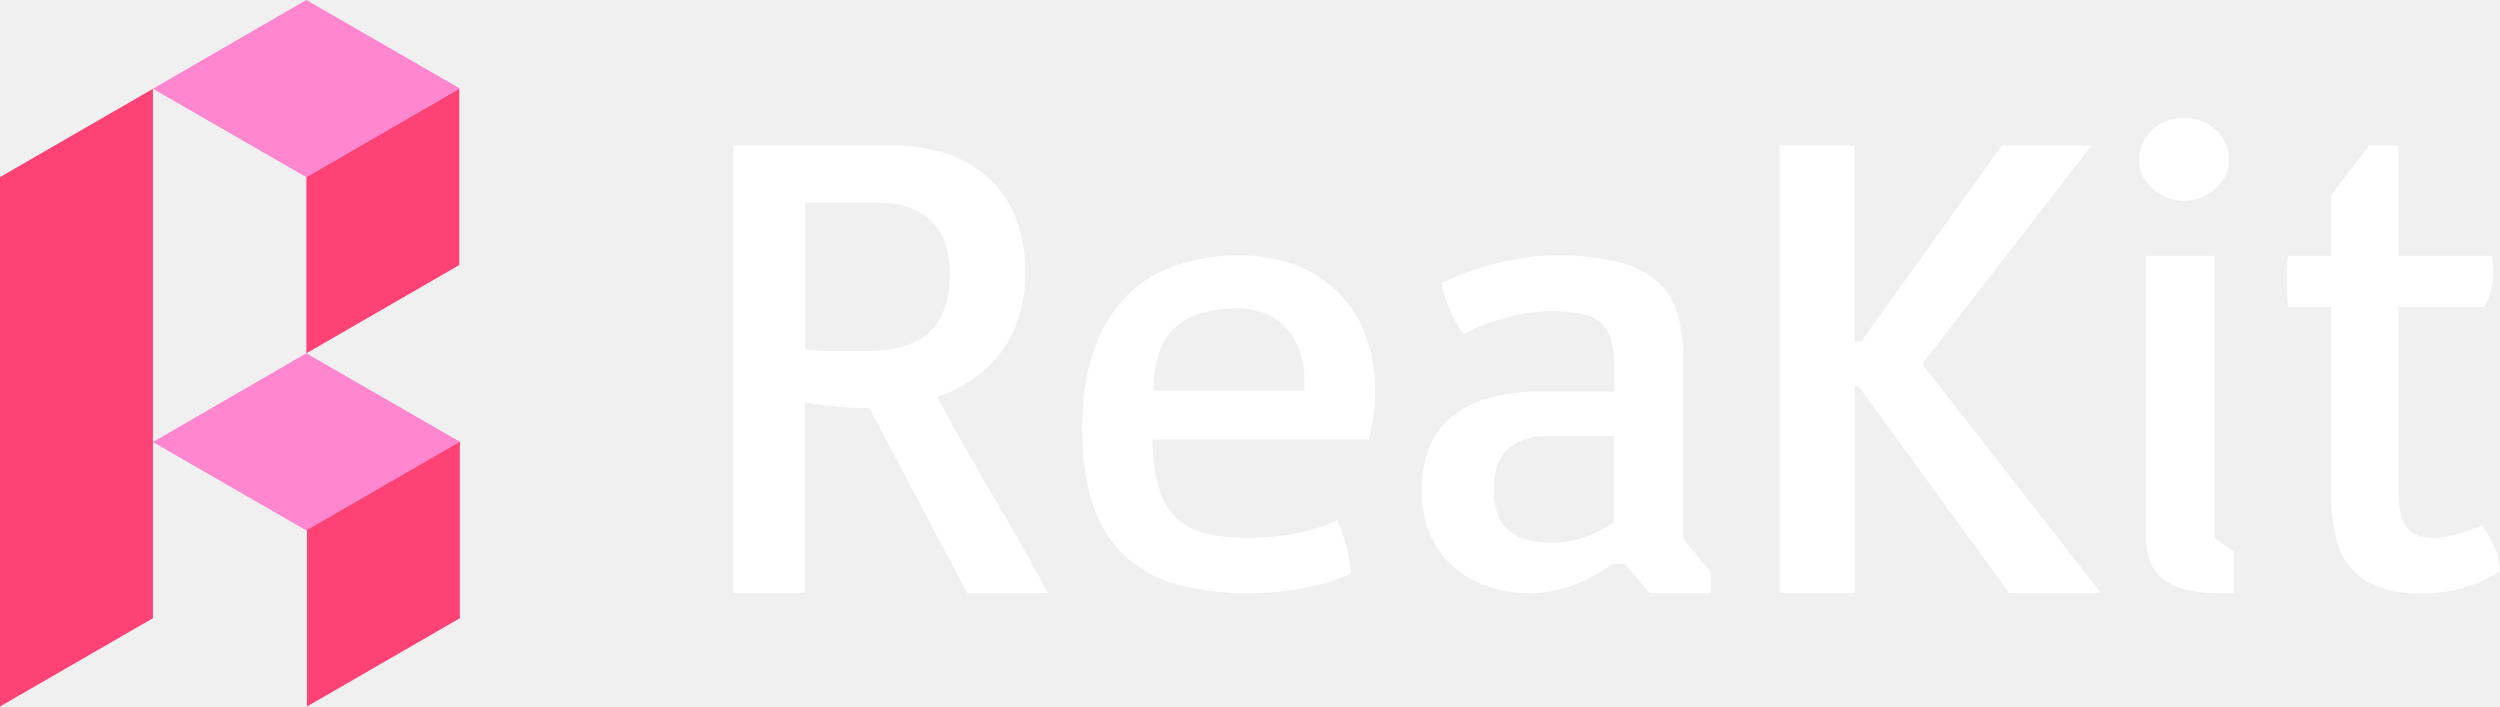
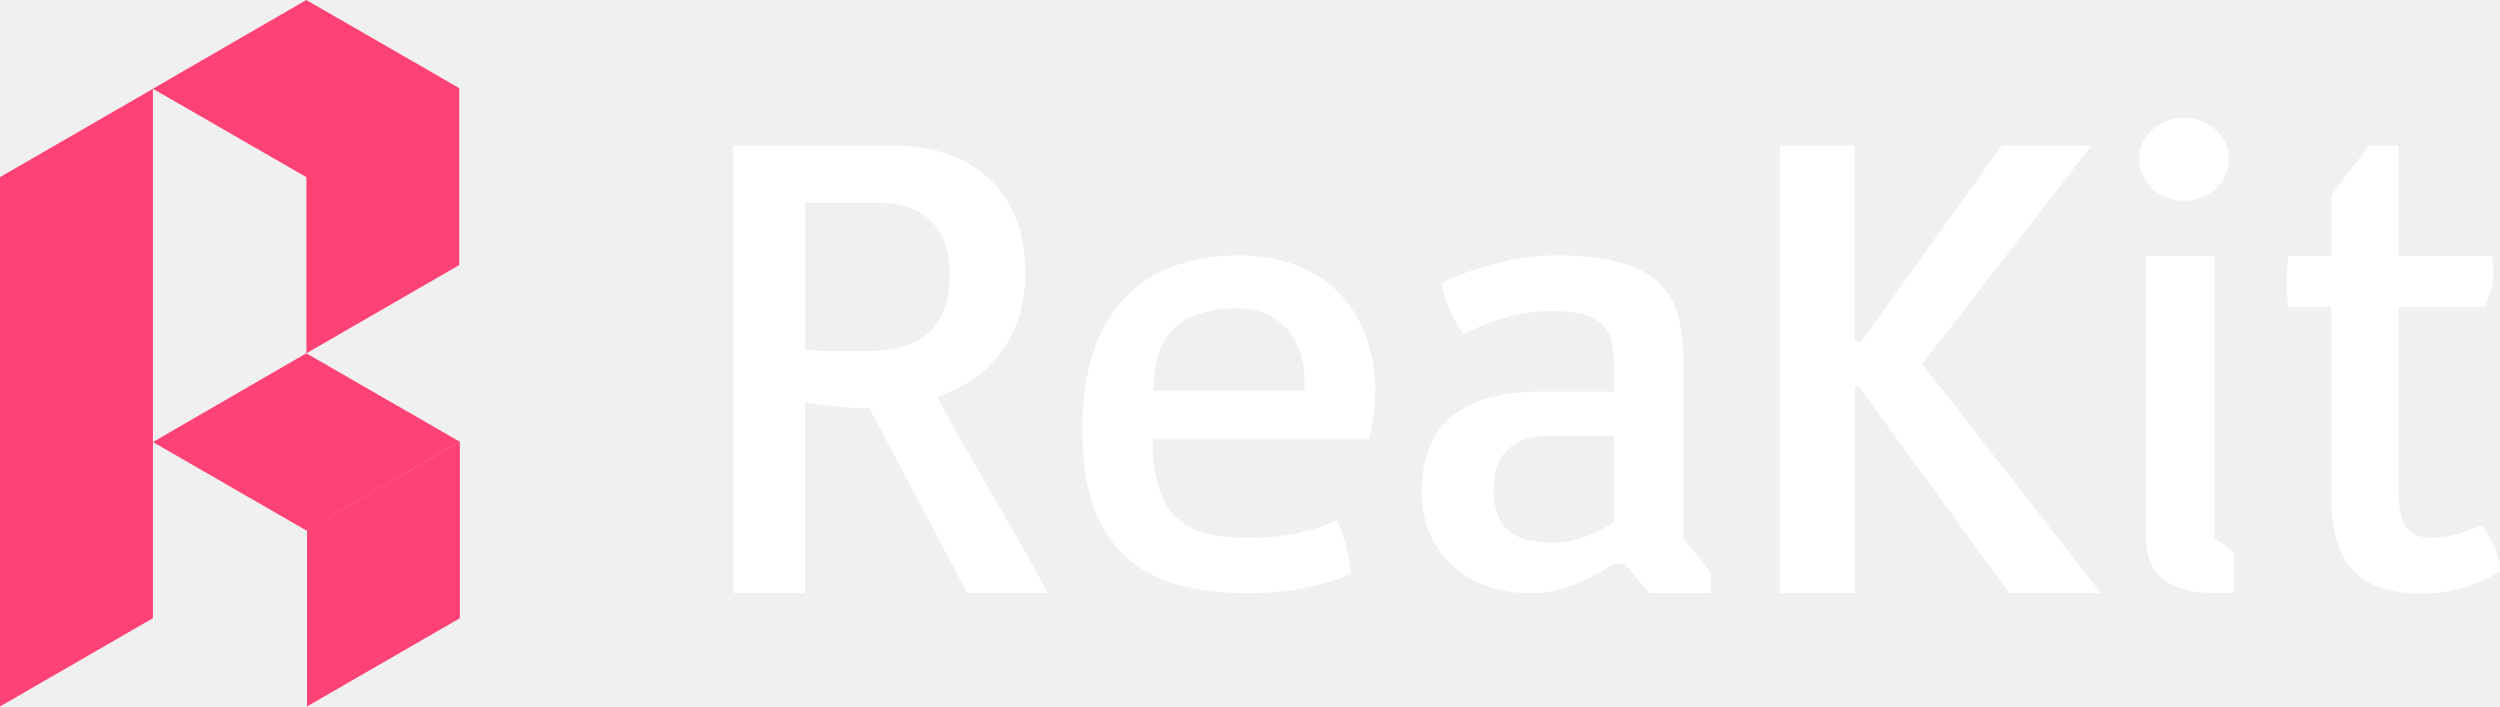
<svg xmlns="http://www.w3.org/2000/svg" viewBox="0 0 707.5 199.93">
  <defs>
-     <style>.cls-1{fill:#fff;}.cls-2{fill:#ff86cf;}.cls-3{fill:#ff4276;}</style>
+     <style>.cls-1{fill:#fff;}.cls-2{fill:#ff4276;}</style>
  </defs>
  <g id="Layer_2" data-name="Layer 2">
    <g id="Layer_3" data-name="Layer 3">
      <path class="cls-1" d="M207.5,41.14h44.41a49,49,0,0,1,16.51,2.56,32.34,32.34,0,0,1,12,7.28,30.49,30.49,0,0,1,7.28,11.38,42.54,42.54,0,0,1,2.47,14.88,42.24,42.24,0,0,1-1.49,11.33,33.94,33.94,0,0,1-4.53,9.89,33.17,33.17,0,0,1-7.74,8.07,40.52,40.52,0,0,1-11.14,5.78q3.54,6.81,7.55,13.81t8.07,14q4.06,7,8.07,14t7.56,13.72H273.73L246,115.48h-1.31c-1.8,0-3.68-.07-5.64-.23s-3.78-.33-5.46-.51q-3-.37-5.78-.84v53.92H207.5Zm20.34,57.7c.56.08,1.47.19,2.75.32s2.71.19,4.29.19h10.4q11.85,0,17.68-5.34t5.83-16.49q0-9.75-5.27-14.95t-15-5.2H227.84Z" />
      <path class="cls-1" d="M306.29,121.35q0-12.87,3.26-22.16a40.73,40.73,0,0,1,9.15-15.28,35.61,35.61,0,0,1,14-8.8,54.63,54.63,0,0,1,17.95-2.82,44.22,44.22,0,0,1,16.19,2.8A33.88,33.88,0,0,1,379,83a34.25,34.25,0,0,1,7.55,12.15,44.71,44.71,0,0,1,2.62,15.6,50.71,50.71,0,0,1-.28,5.43c-.19,1.67-.41,3.1-.66,4.31-.25,1.43-.53,2.73-.84,3.88H326.16A48.73,48.73,0,0,0,327.93,138a19.46,19.46,0,0,0,5,8.57,18.2,18.2,0,0,0,8.35,4.41,50.25,50.25,0,0,0,11.94,1.25,68.11,68.11,0,0,0,10.54-.74,58.26,58.26,0,0,0,7.93-1.74,42.85,42.85,0,0,0,6.72-2.57,50.08,50.08,0,0,1,2.19,6c.53,1.86.92,3.46,1.17,4.82.24,1.61.43,3,.56,4.27a39.24,39.24,0,0,1-7.47,2.8,87.72,87.72,0,0,1-9.14,1.91,78.16,78.16,0,0,1-12.5.89,74.75,74.75,0,0,1-19.91-2.41,35.51,35.51,0,0,1-14.74-7.91,34.58,34.58,0,0,1-9.14-14.39Q306.28,134.31,306.29,121.35Zm62.87-10.81v-2.69A25,25,0,0,0,367.72,99a18.57,18.57,0,0,0-4-6.43,16.45,16.45,0,0,0-6-4,20.3,20.3,0,0,0-7.46-1.35A37,37,0,0,0,340,88.62a18.53,18.53,0,0,0-7.51,4.1,17.13,17.13,0,0,0-4.53,7.23,33.43,33.43,0,0,0-1.49,10.59Z" />
      <path class="cls-1" d="M402.37,139.23a33.3,33.3,0,0,1,2.24-12.92,21.32,21.32,0,0,1,6.58-8.71,29.66,29.66,0,0,1,10.54-5.09A54.11,54.11,0,0,1,436,110.82h20.81V103.9a28.05,28.05,0,0,0-.89-7.71,10,10,0,0,0-2.94-4.84,11.88,11.88,0,0,0-5.45-2.56,41,41,0,0,0-8.45-.73,42.78,42.78,0,0,0-9.56,1,68,68,0,0,0-7.88,2.23,55.77,55.77,0,0,0-7.37,3.26A33.16,33.16,0,0,1,411,89.24a38.1,38.1,0,0,1-1.86-4.62A21.67,21.67,0,0,1,408,80.13a70.64,70.64,0,0,1,9.61-3.92,91.14,91.14,0,0,1,10.31-2.7,59.9,59.9,0,0,1,12.26-1.22,72.2,72.2,0,0,1,17.63,1.81,26.72,26.72,0,0,1,11.15,5.47,19.21,19.21,0,0,1,5.78,9.23A46.92,46.92,0,0,1,476.35,102v50.46l7.83,9.52v5.88H466.92l-7.18-8.31h-3.36c-.31.26-1.13.83-2.47,1.72a42.2,42.2,0,0,1-5.13,2.82,46.45,46.45,0,0,1-7.09,2.62,30,30,0,0,1-8.44,1.15,37,37,0,0,1-12.69-2.07,27.94,27.94,0,0,1-9.75-5.86,26.16,26.16,0,0,1-6.25-9.07A29.91,29.91,0,0,1,402.37,139.23Zm20.34-.7a19.09,19.09,0,0,0,1.21,7.31,11.1,11.1,0,0,0,3.41,4.64,12.69,12.69,0,0,0,5.31,2.39,33.05,33.05,0,0,0,6.95.67,24.33,24.33,0,0,0,6.67-.88,33.81,33.81,0,0,0,5.46-2,29,29,0,0,0,5-2.89V123.41H438a18.84,18.84,0,0,0-7.33,1.25,12.87,12.87,0,0,0-4.71,3.25,11.81,11.81,0,0,0-2.52,4.73A22.57,22.57,0,0,0,422.71,138.53Z" />
      <path class="cls-1" d="M503.68,41.14h21.17v55.5h1.87l39.83-55.5h25.38L544,103l50.56,64.84H568.6L526,109.33h-1.12v58.49H503.68Z" />
      <path class="cls-1" d="M618,56.81a12.82,12.82,0,0,1-4.89-.93,13.51,13.51,0,0,1-4-2.52,12.31,12.31,0,0,1-2.76-3.69,10.19,10.19,0,0,1-1-4.52,10.74,10.74,0,0,1,1-4.67,12.12,12.12,0,0,1,2.76-3.73,12.62,12.62,0,0,1,4-2.47,13.4,13.4,0,0,1,4.89-.89,13.88,13.88,0,0,1,5,.89,12.75,12.75,0,0,1,4.06,2.47,12.25,12.25,0,0,1,2.75,3.73,10.74,10.74,0,0,1,1,4.67,10.19,10.19,0,0,1-1,4.52,12.45,12.45,0,0,1-2.75,3.69A13.63,13.63,0,0,1,623,55.88,13.28,13.28,0,0,1,618,56.81ZM607.32,72.39h19.4v79.85l5.5,3.92v11.66h-5.5q-9.24,0-14.32-3.74t-5.08-12.33Z" />
      <path class="cls-1" d="M659.74,86.85H647.52c-.06-.69-.12-1.43-.19-2.24s-.1-1.5-.13-2.43-.05-2-.05-3.08,0-2.16.09-3.12.16-2.16.28-3.59h12.22V55.24l10.73-14.1h8.3V72.39h26.4c.13.62.23,1.36.33,2.24a24.51,24.51,0,0,1,.14,2.51,17,17,0,0,1-.42,3.92,29.71,29.71,0,0,1-.89,3.08,15.84,15.84,0,0,1-1.3,2.71H678.77V139.6c0,4.42.76,7.64,2.29,9.64s4,3,7.32,3a22.17,22.17,0,0,0,4.52-.5,39.37,39.37,0,0,0,4.53-1.22q2.42-.81,4.94-1.81a24.49,24.49,0,0,1,2.94,4.72,23.61,23.61,0,0,1,1.54,4.16,19.59,19.59,0,0,1,.65,4,35,35,0,0,1-5.87,3.17,46.05,46.05,0,0,1-6.91,2.19,39.24,39.24,0,0,1-9.23,1,35.93,35.93,0,0,1-12.18-1.78,18.69,18.69,0,0,1-7.92-5.3,20.84,20.84,0,0,1-4.34-8.78,50.47,50.47,0,0,1-1.31-12.11Z" />
      <polygon class="cls-2" points="86.68 99.98 130.14 125.02 86.73 150.14 43.27 125.1 86.68 99.98" />
-       <polygon class="cls-3" points="86.71 50.02 129.97 25.04 129.97 75 86.71 99.98 86.71 50.02" />
+       <polygon class="cls-2" points="86.71 50.02 129.97 25.04 129.97 75 86.71 99.98 86.71 50.02" />
      <polygon class="cls-2" points="86.68 0 130.14 25.04 86.73 50.16 43.27 25.12 86.68 0" />
-       <polygon class="cls-3" points="0 50.12 43.27 25.14 43.27 174.95 0 199.93 0 50.12" />
-       <polygon class="cls-3" points="86.88 149.97 130.14 124.99 130.14 174.95 86.88 199.93 86.88 149.97" />
+       <polygon class="cls-2" points="0 50.12 43.27 25.14 43.27 174.95 0 199.93 0 50.12" />
+       <polygon class="cls-2" points="86.88 149.97 130.14 124.99 130.14 174.95 86.88 199.93 86.88 149.97" />
    </g>
  </g>
</svg>
